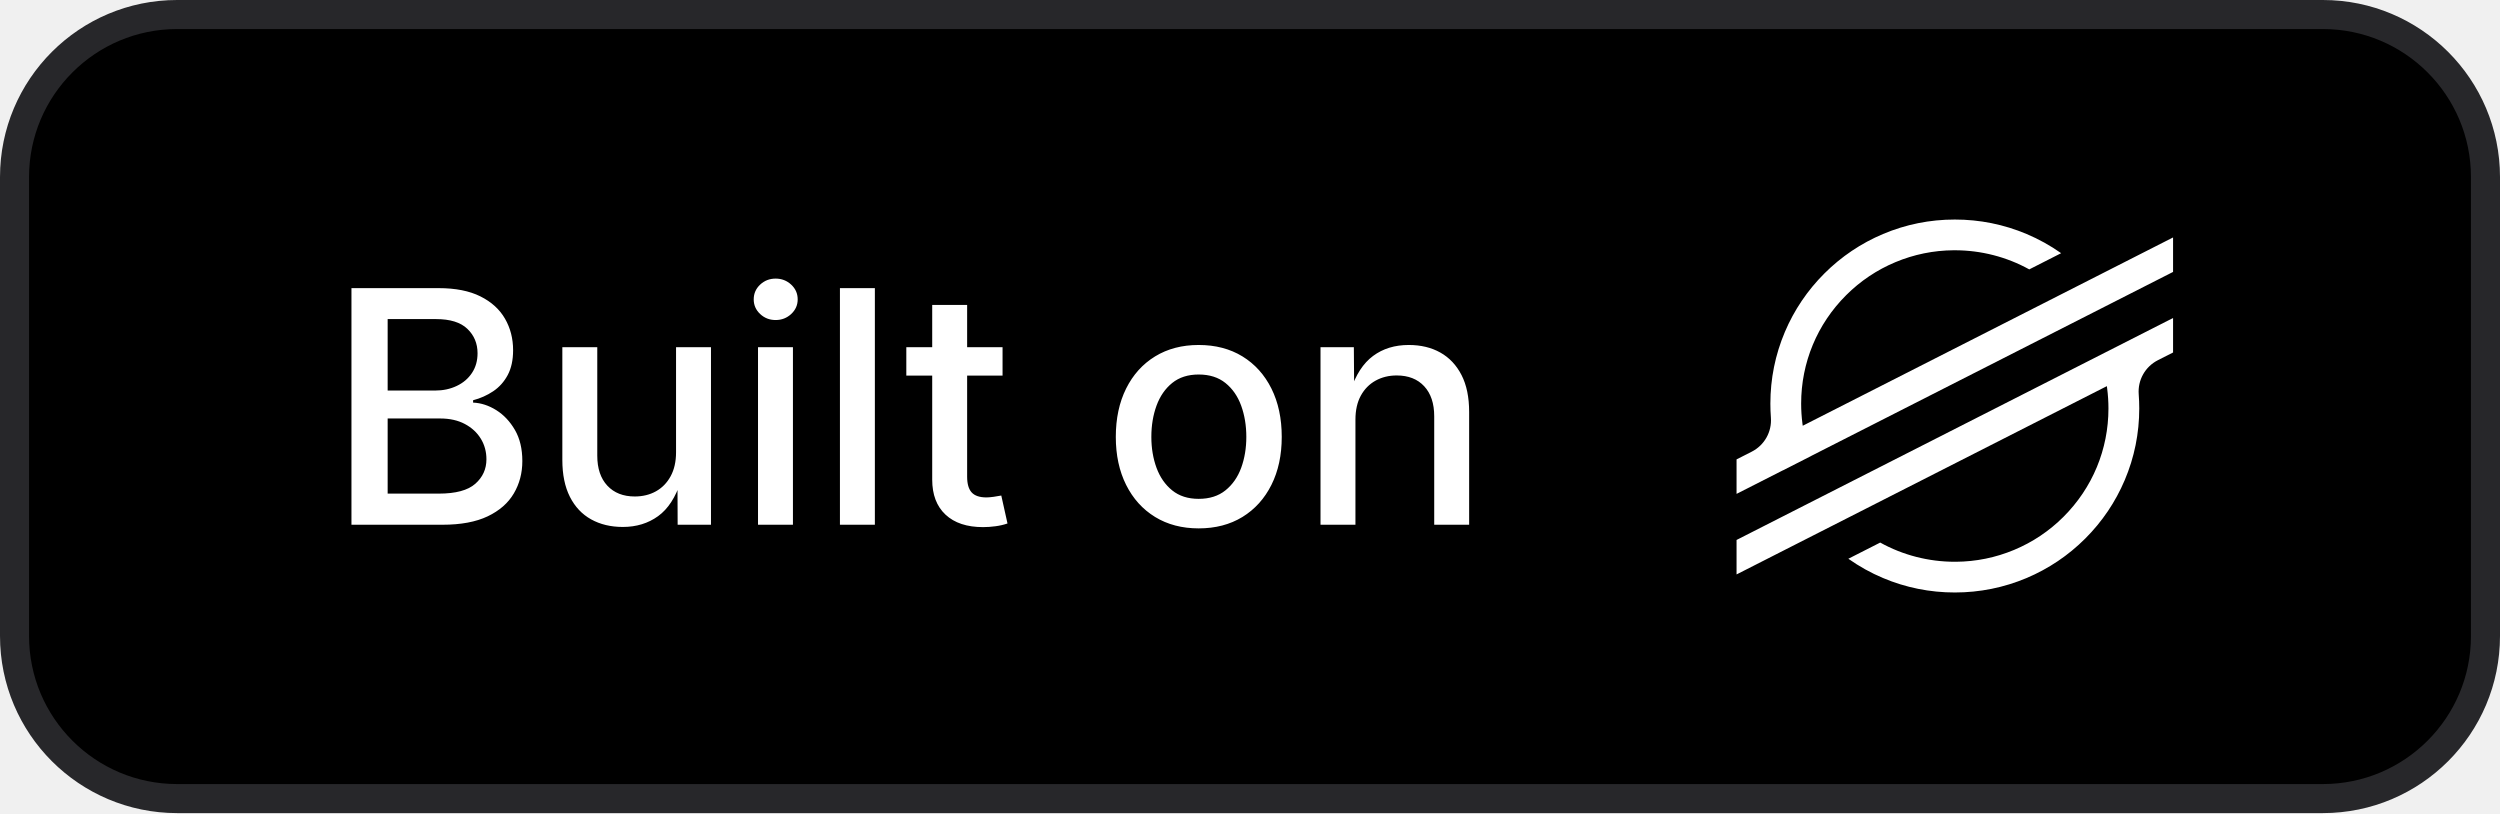
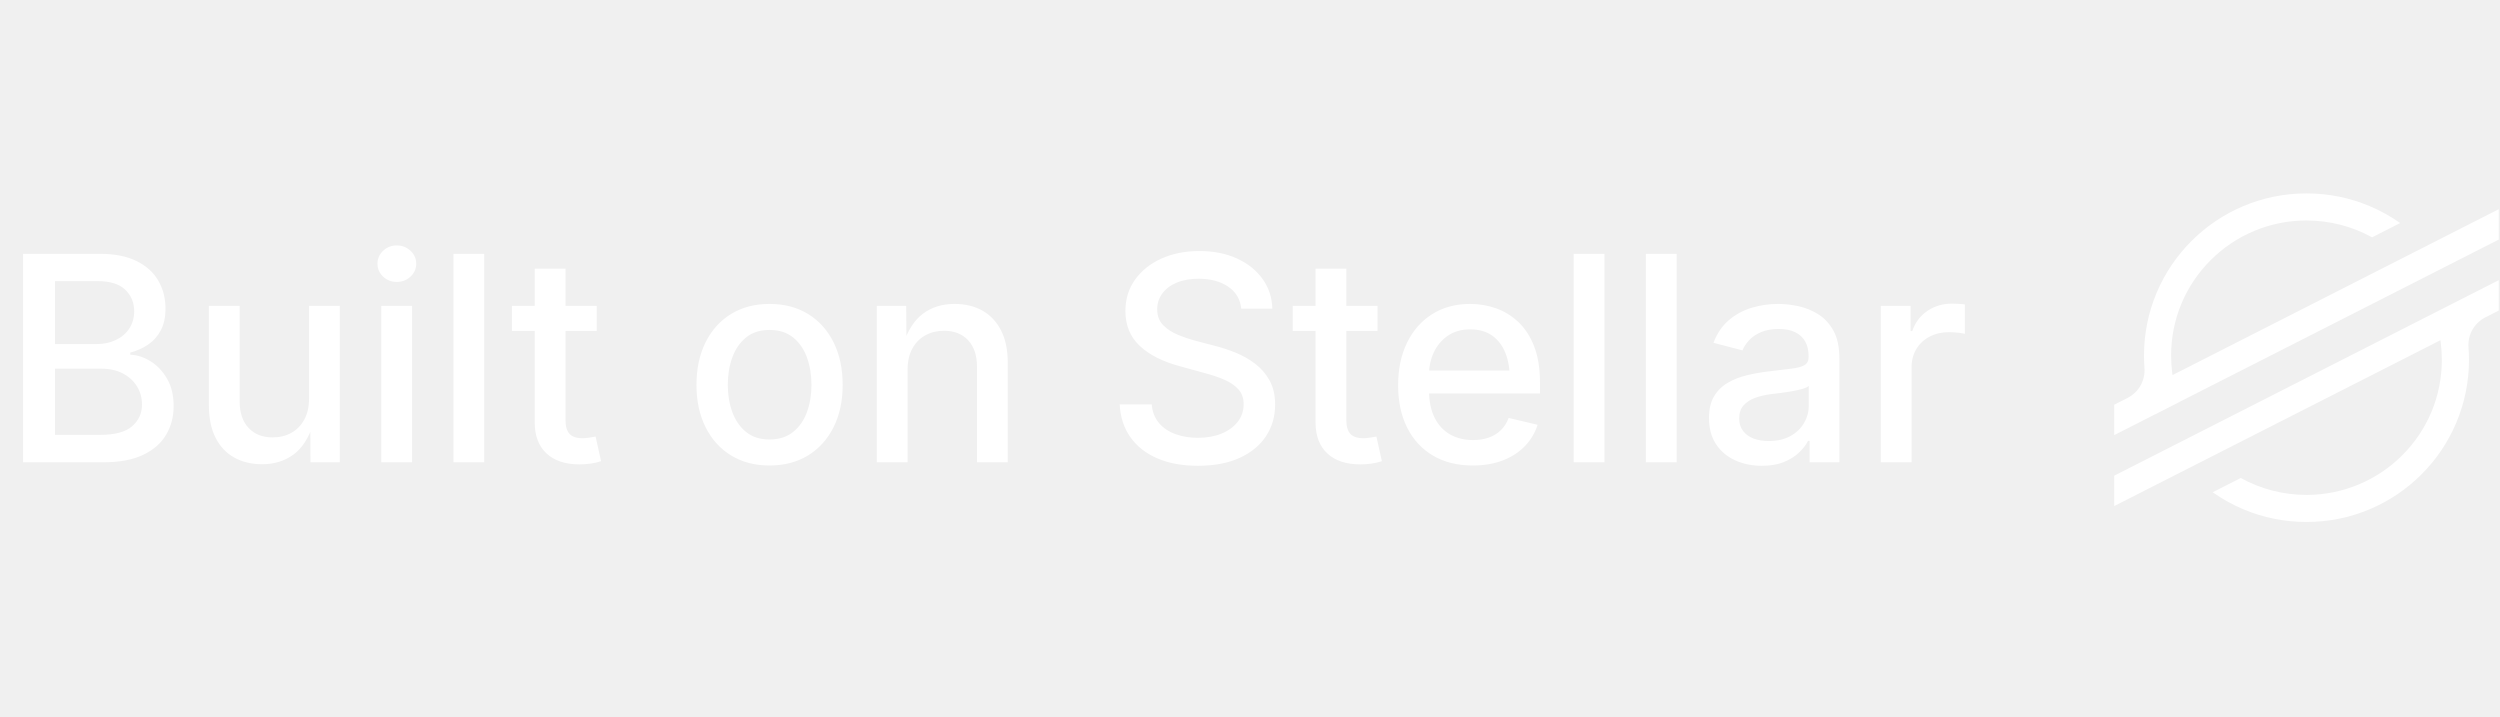
- <svg xmlns="http://www.w3.org/2000/svg" width="86.09" height="28" viewBox="0 0 86.09 28" role="img" aria-label="Built on Stellar">
-   <rect x="0.5" y="0.5" width="85.09" height="27" rx="5.6" fill="#000000" stroke="#27272a" />
+ <svg xmlns="http://www.w3.org/2000/svg" width="97.72" height="28" viewBox="0 0 97.72 28" role="img" aria-label="Built on Stellar">
  <g fill="#ffffff">
-     <path transform="translate(11.2 18.07) scale(0.112)" d="M8.06 0L8.06 -72.75L34.86 -72.75Q42.63 -72.75 47.71 -70.21Q52.78 -67.68 55.27 -63.35Q57.76 -59.03 57.76 -53.66Q57.76 -49.12 56.1 -46.02Q54.44 -42.92 51.64 -41.04Q48.83 -39.16 45.46 -38.28L45.46 -37.55Q49.12 -37.4 52.59 -35.23Q56.05 -33.06 58.33 -29.13Q60.6 -25.2 60.6 -19.58Q60.6 -14.06 57.98 -9.62Q55.37 -5.18 49.95 -2.59Q44.53 0 36.04 0ZM19.19 -9.57L34.91 -9.57Q42.72 -9.57 46.14 -12.6Q49.56 -15.62 49.56 -20.12Q49.56 -23.63 47.83 -26.46Q46.09 -29.3 42.92 -30.98Q39.75 -32.67 35.35 -32.67L19.19 -32.67ZM19.19 -41.26L33.79 -41.26Q37.45 -41.26 40.43 -42.68Q43.41 -44.09 45.12 -46.68Q46.83 -49.27 46.83 -52.73Q46.83 -57.23 43.7 -60.23Q40.58 -63.23 34.08 -63.23L19.19 -63.23ZM91.5 0.68Q85.94 0.68 81.74 -1.66Q77.54 -4 75.22 -8.59Q72.9 -13.18 72.9 -19.92L72.9 -54.59L83.64 -54.59L83.64 -21.24Q83.64 -15.33 86.74 -12.01Q89.84 -8.69 95.17 -8.69Q98.83 -8.69 101.68 -10.28Q104.54 -11.87 106.2 -14.92Q107.86 -17.97 107.86 -22.27L107.86 -54.59L118.6 -54.59L118.6 0L108.35 0L108.3 -13.38L109.33 -13.38Q106.93 -5.96 102.34 -2.64Q97.75 0.68 91.5 0.68ZM133.06 0L133.06 -54.59L143.8 -54.59L143.8 0ZM138.48 -62.94Q135.69 -62.94 133.72 -64.79Q131.74 -66.65 131.74 -69.29Q131.74 -71.97 133.72 -73.83Q135.69 -75.68 138.48 -75.68Q141.26 -75.68 143.26 -73.83Q145.26 -71.97 145.26 -69.29Q145.26 -66.65 143.26 -64.79Q141.26 -62.94 138.48 -62.94ZM168.99 -72.75L168.99 0L158.25 0L158.25 -72.75ZM208.25 -54.59L208.25 -45.85L178.66 -45.85L178.66 -54.59ZM186.62 -67.58L197.36 -67.58L197.36 -14.75Q197.36 -11.47 198.75 -9.94Q200.15 -8.4 203.32 -8.4Q204.15 -8.4 205.52 -8.59Q206.88 -8.79 207.86 -8.98L209.77 -0.39Q208.06 0.2 206.1 0.46Q204.15 0.73 202.25 0.73Q194.82 0.73 190.72 -3.1Q186.62 -6.93 186.62 -13.87ZM268.55 1.12Q260.89 1.12 255.15 -2.39Q249.41 -5.91 246.24 -12.26Q243.07 -18.6 243.07 -27Q243.07 -35.5 246.24 -41.87Q249.41 -48.24 255.15 -51.76Q260.89 -55.27 268.55 -55.27Q276.27 -55.27 282.01 -51.76Q287.74 -48.24 290.92 -41.87Q294.09 -35.5 294.09 -27Q294.09 -18.6 290.92 -12.26Q287.74 -5.91 282.01 -2.39Q276.27 1.12 268.55 1.12ZM268.55 -7.96Q273.54 -7.96 276.78 -10.57Q280.03 -13.18 281.62 -17.5Q283.2 -21.83 283.2 -27Q283.2 -32.23 281.62 -36.6Q280.03 -40.97 276.78 -43.58Q273.54 -46.19 268.55 -46.19Q263.62 -46.19 260.4 -43.58Q257.18 -40.97 255.59 -36.62Q254 -32.28 254 -27Q254 -21.83 255.59 -17.5Q257.18 -13.18 260.4 -10.57Q263.62 -7.96 268.55 -7.96ZM316.75 -32.32L316.75 0L306.01 0L306.01 -54.59L316.26 -54.59L316.36 -41.21L315.23 -41.21Q317.63 -48.54 322.17 -51.9Q326.71 -55.27 333.15 -55.27Q338.72 -55.27 342.87 -52.93Q347.02 -50.59 349.37 -46.02Q351.71 -41.46 351.71 -34.67L351.71 0L340.97 0L340.97 -33.35Q340.97 -39.26 337.89 -42.58Q334.81 -45.9 329.44 -45.9Q325.83 -45.9 322.95 -44.31Q320.07 -42.72 318.41 -39.7Q316.75 -36.67 316.75 -32.32Z" />
-     <g transform="translate(59.8 7.56) scale(0.116)">
+     <path transform="translate(0 18.07) scale(0.112)" d="M8.06 0L8.06 -72.75L34.86 -72.75Q42.63 -72.75 47.71 -70.21Q52.78 -67.68 55.27 -63.35Q57.76 -59.03 57.76 -53.66Q57.76 -49.12 56.1 -46.02Q54.44 -42.92 51.64 -41.04Q48.83 -39.16 45.46 -38.28L45.46 -37.55Q49.12 -37.4 52.59 -35.23Q56.05 -33.06 58.33 -29.13Q60.6 -25.2 60.6 -19.58Q60.6 -14.06 57.98 -9.62Q55.37 -5.18 49.95 -2.59Q44.53 0 36.04 0ZM19.19 -9.57L34.91 -9.57Q42.72 -9.57 46.14 -12.6Q49.56 -15.62 49.56 -20.12Q49.56 -23.63 47.83 -26.46Q46.09 -29.3 42.92 -30.98Q39.75 -32.67 35.35 -32.67L19.19 -32.67ZM19.19 -41.26L33.79 -41.26Q37.45 -41.26 40.43 -42.68Q43.41 -44.09 45.12 -46.68Q46.83 -49.27 46.83 -52.73Q46.83 -57.23 43.7 -60.23Q40.58 -63.23 34.08 -63.23L19.19 -63.23ZM91.5 0.68Q85.94 0.68 81.74 -1.66Q77.54 -4 75.22 -8.59Q72.9 -13.18 72.9 -19.92L72.9 -54.59L83.64 -54.59L83.64 -21.24Q83.64 -15.33 86.74 -12.01Q89.84 -8.69 95.17 -8.69Q98.83 -8.69 101.68 -10.28Q104.54 -11.87 106.2 -14.92Q107.86 -17.97 107.86 -22.27L107.86 -54.59L118.6 -54.59L118.6 0L108.35 0L108.3 -13.38L109.33 -13.38Q106.93 -5.96 102.34 -2.64Q97.75 0.68 91.5 0.68ZM133.06 0L133.06 -54.59L143.8 -54.59L143.8 0ZM138.48 -62.94Q135.69 -62.94 133.72 -64.79Q131.74 -66.65 131.74 -69.29Q131.74 -71.97 133.72 -73.83Q135.69 -75.68 138.48 -75.68Q141.26 -75.68 143.26 -73.83Q145.26 -71.97 145.26 -69.29Q145.26 -66.65 143.26 -64.79Q141.26 -62.94 138.48 -62.94ZM168.99 -72.75L168.99 0L158.25 0L158.25 -72.75ZM208.25 -54.59L208.25 -45.85L178.66 -45.85L178.66 -54.59ZM186.62 -67.58L197.36 -67.58L197.36 -14.75Q197.36 -11.47 198.75 -9.94Q200.15 -8.4 203.32 -8.4Q204.15 -8.4 205.52 -8.59Q206.88 -8.79 207.86 -8.98L209.77 -0.39Q208.06 0.2 206.1 0.46Q204.15 0.73 202.25 0.73Q194.82 0.73 190.72 -3.1Q186.62 -6.93 186.62 -13.87ZM268.55 1.12Q260.89 1.12 255.15 -2.39Q249.41 -5.91 246.24 -12.26Q243.07 -18.6 243.07 -27Q243.07 -35.5 246.24 -41.87Q249.41 -48.24 255.15 -51.76Q260.89 -55.27 268.55 -55.27Q276.27 -55.27 282.01 -51.76Q287.74 -48.24 290.92 -41.87Q294.09 -35.5 294.09 -27Q294.09 -18.6 290.92 -12.26Q287.74 -5.91 282.01 -2.39Q276.27 1.12 268.55 1.12ZM268.55 -7.96Q273.54 -7.96 276.78 -10.57Q280.03 -13.18 281.62 -17.5Q283.2 -21.83 283.2 -27Q283.2 -32.23 281.62 -36.6Q280.03 -40.97 276.78 -43.58Q273.54 -46.19 268.55 -46.19Q263.62 -46.19 260.4 -43.58Q257.18 -40.97 255.59 -36.62Q254 -32.28 254 -27Q254 -21.83 255.59 -17.5Q257.18 -13.18 260.4 -10.57Q263.62 -7.96 268.55 -7.96ZM316.75 -32.32L316.75 0L306.01 0L306.01 -54.59L316.26 -54.59L316.36 -41.21L315.23 -41.21Q317.63 -48.54 322.17 -51.9Q326.71 -55.27 333.15 -55.27Q338.72 -55.27 342.87 -52.93Q347.02 -50.59 349.37 -46.02Q351.71 -41.46 351.71 -34.67L351.71 0L340.97 0L340.97 -33.35Q340.97 -39.26 337.89 -42.58Q334.81 -45.9 329.44 -45.9Q325.83 -45.9 322.95 -44.31Q320.07 -42.72 318.41 -39.7Q316.75 -36.67 316.75 -32.32ZM418.07 1.22Q409.91 1.22 403.91 -1.37Q397.9 -3.96 394.51 -8.76Q391.11 -13.57 390.77 -20.21L401.95 -20.21Q402.29 -16.26 404.52 -13.67Q406.74 -11.08 410.3 -9.81Q413.87 -8.54 418.02 -8.54Q422.66 -8.54 426.25 -9.99Q429.83 -11.43 431.93 -14.09Q434.03 -16.75 434.03 -20.26Q434.03 -23.44 432.2 -25.46Q430.37 -27.49 427.27 -28.83Q424.17 -30.18 420.21 -31.2L411.72 -33.54Q402.78 -35.94 397.78 -40.62Q392.77 -45.31 392.77 -52.78Q392.77 -59.08 396.17 -63.79Q399.56 -68.51 405.4 -71.12Q411.23 -73.73 418.55 -73.73Q426.03 -73.73 431.71 -71.12Q437.4 -68.51 440.65 -63.96Q443.9 -59.42 444.04 -53.61L433.2 -53.61Q432.67 -58.59 428.59 -61.33Q424.51 -64.06 418.31 -64.06Q413.92 -64.06 410.67 -62.7Q407.42 -61.33 405.64 -58.91Q403.86 -56.49 403.86 -53.42Q403.86 -49.95 405.98 -47.83Q408.11 -45.7 411.16 -44.46Q414.21 -43.21 416.99 -42.48L424.07 -40.62Q427.54 -39.75 431.23 -38.26Q434.91 -36.77 438.04 -34.4Q441.16 -32.03 443.09 -28.54Q445.02 -25.05 445.02 -20.12Q445.02 -13.96 441.85 -9.13Q438.67 -4.3 432.64 -1.54Q426.61 1.22 418.07 1.22ZM480.76 -54.59L480.76 -45.85L451.17 -45.85L451.17 -54.59ZM459.13 -67.58L469.87 -67.58L469.87 -14.75Q469.87 -11.47 471.26 -9.94Q472.66 -8.4 475.83 -8.4Q476.66 -8.4 478.03 -8.59Q479.39 -8.79 480.37 -8.98L482.28 -0.39Q480.57 0.2 478.61 0.46Q476.66 0.73 474.76 0.73Q467.33 0.73 463.23 -3.1Q459.13 -6.93 459.13 -13.87ZM514.01 1.12Q505.96 1.12 500.1 -2.34Q494.24 -5.81 491.09 -12.11Q487.94 -18.41 487.94 -26.9Q487.94 -35.3 491.04 -41.7Q494.14 -48.1 499.8 -51.68Q505.47 -55.27 513.09 -55.27Q517.77 -55.27 522.12 -53.74Q526.46 -52.2 529.93 -48.93Q533.4 -45.65 535.42 -40.45Q537.45 -35.25 537.45 -27.83L537.45 -24.02L493.95 -24.02L493.95 -32.03L531.93 -32.03L526.9 -29.39Q526.9 -34.42 525.34 -38.26Q523.78 -42.09 520.73 -44.24Q517.68 -46.39 513.09 -46.39Q508.54 -46.39 505.32 -44.19Q502.1 -41.99 500.42 -38.4Q498.73 -34.81 498.73 -30.57L498.73 -25.1Q498.73 -19.48 500.66 -15.6Q502.59 -11.72 506.05 -9.74Q509.52 -7.76 514.11 -7.76Q517.14 -7.76 519.58 -8.62Q522.02 -9.47 523.8 -11.21Q525.59 -12.94 526.51 -15.48L536.62 -13.09Q535.3 -8.89 532.2 -5.66Q529.1 -2.44 524.49 -0.66Q519.87 1.12 514.01 1.12ZM559.96 -72.75L559.96 0L549.22 0L549.22 -72.75ZM585.16 -72.75L585.16 0L574.41 0L574.41 -72.75ZM614.89 1.22Q609.72 1.22 605.52 -0.71Q601.32 -2.64 598.88 -6.35Q596.44 -10.06 596.44 -15.43Q596.44 -20.07 598.22 -23.05Q600 -26.03 603.05 -27.78Q606.1 -29.54 609.84 -30.42Q613.57 -31.3 617.43 -31.74Q622.27 -32.32 625.29 -32.69Q628.32 -33.06 629.76 -33.91Q631.2 -34.77 631.2 -36.67L631.2 -36.96Q631.2 -40.04 630.03 -42.14Q628.86 -44.24 626.54 -45.39Q624.22 -46.53 620.75 -46.53Q617.19 -46.53 614.62 -45.43Q612.06 -44.34 610.47 -42.63Q608.89 -40.92 608.11 -39.06L598 -41.7Q599.85 -46.58 603.32 -49.56Q606.79 -52.54 611.28 -53.91Q615.77 -55.27 620.56 -55.27Q623.88 -55.27 627.59 -54.49Q631.3 -53.71 634.57 -51.66Q637.84 -49.61 639.89 -45.9Q641.94 -42.19 641.94 -36.23L641.94 0L631.54 0L631.54 -7.47L631.01 -7.47Q629.93 -5.37 627.83 -3.37Q625.73 -1.37 622.53 -0.07Q619.34 1.22 614.89 1.22ZM617.29 -7.42Q621.68 -7.42 624.8 -9.13Q627.93 -10.84 629.59 -13.67Q631.25 -16.5 631.25 -19.68L631.25 -26.66Q630.66 -26.07 629.03 -25.61Q627.39 -25.15 625.29 -24.78Q623.19 -24.41 621.24 -24.17Q619.29 -23.93 618.02 -23.78Q614.99 -23.39 612.48 -22.46Q609.96 -21.53 608.47 -19.82Q606.98 -18.12 606.98 -15.28Q606.98 -12.7 608.33 -10.94Q609.67 -9.18 611.96 -8.3Q614.26 -7.42 617.29 -7.42ZM656.4 0L656.4 -54.59L666.8 -54.59L666.8 -45.8L667.38 -45.8Q668.9 -50.29 672.66 -52.83Q676.42 -55.37 681.2 -55.37Q682.23 -55.37 683.54 -55.3Q684.86 -55.22 685.74 -55.08L685.74 -44.82Q685.16 -45.02 683.5 -45.21Q681.84 -45.41 680.13 -45.41Q676.42 -45.41 673.44 -43.85Q670.46 -42.29 668.8 -39.53Q667.14 -36.77 667.14 -33.15L667.14 0Z" />
+     <g transform="translate(82.64 7.56) scale(0.116)">
      <path d="M64.79 0C72.181 0 79.352 1.444 86.105 4.295C89.713 5.816 93.157 7.728 96.355 9.987L95.672 10.336L86.892 14.799C80.187 11.085 72.552 9.122 64.79 9.122C64.671 9.122 64.556 9.122 64.437 9.122C58.471 9.167 52.66 10.354 47.17 12.648C41.679 14.941 36.756 18.242 32.536 22.454C23.922 31.052 19.177 42.483 19.177 54.642C19.177 56.623 19.307 58.623 19.563 60.589L19.646 61.216L20.213 60.929L96.082 22.35L111.791 14.364L129.584 5.316V15.551L111.253 24.872L102.265 29.442L22.292 70.108L21.932 70.309L17.843 72.39L13.695 74.5L13.686 74.485L13.315 74.675L0 81.441V71.206L4.499 68.918C8.276 66.997 10.512 63.028 10.194 58.804C10.09 57.428 10.04 56.028 10.04 54.642C10.04 47.266 11.489 40.109 14.342 33.373C17.101 26.867 21.047 21.024 26.075 16.007C31.102 10.99 36.958 7.05 43.479 4.298C50.231 1.444 57.402 0 64.79 0Z" />
      <path d="M129.584 29.229V39.467L125.082 41.755C121.302 43.676 119.066 47.648 119.386 51.875C119.493 53.272 119.547 54.684 119.547 56.072C119.547 63.448 118.098 70.605 115.241 77.342C112.482 83.848 108.536 89.691 103.509 94.71C98.482 99.727 92.626 103.667 86.105 106.42C79.349 109.27 72.178 110.714 64.79 110.714C57.402 110.714 50.231 109.27 43.476 106.42C39.856 104.892 36.397 102.968 33.187 100.701L42.282 96.078L42.644 95.891C49.358 99.624 57.01 101.595 64.79 101.595C64.897 101.595 65.004 101.595 65.111 101.595C71.082 101.554 76.897 100.37 82.393 98.073C87.89 95.779 92.816 92.479 97.041 88.264C105.656 79.665 110.401 68.234 110.401 56.075C110.401 54.092 110.27 52.076 110.012 50.09L109.929 49.46L109.362 49.747L33.418 88.364L17.71 96.35L0 105.357V95.122L18.25 85.84L27.236 81.27L129.584 29.229Z" />
    </g>
  </g>
</svg>
